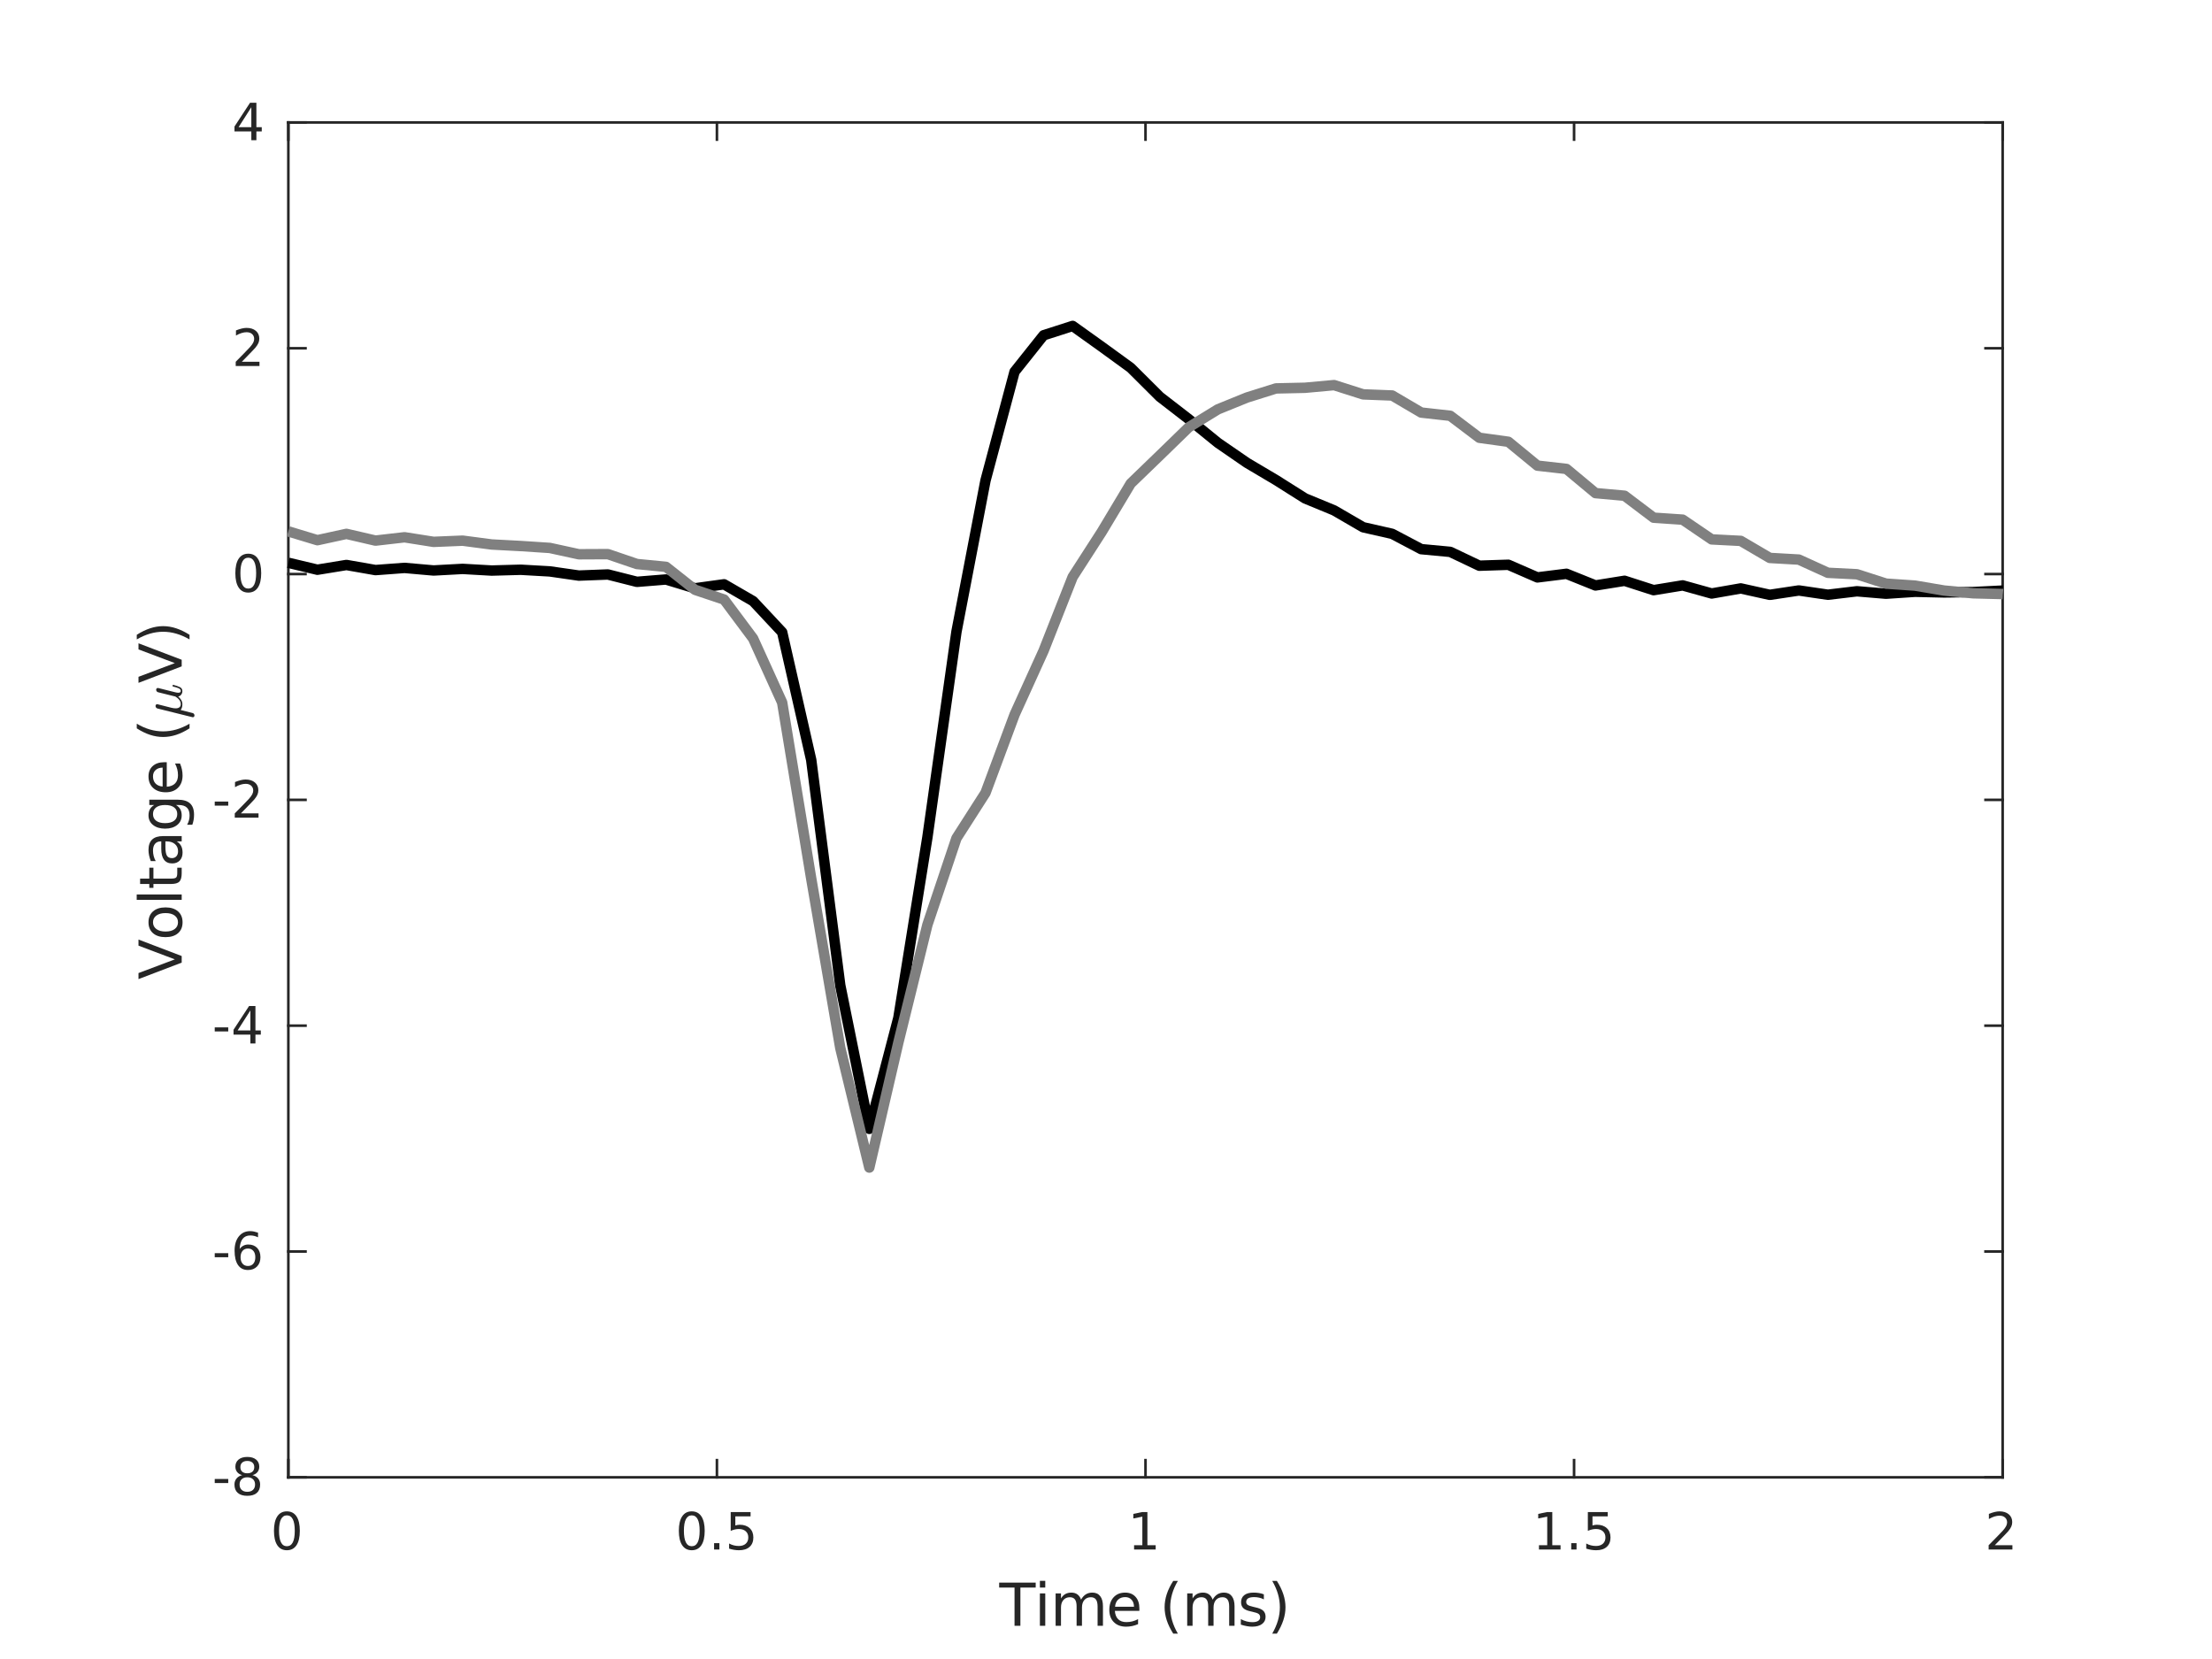
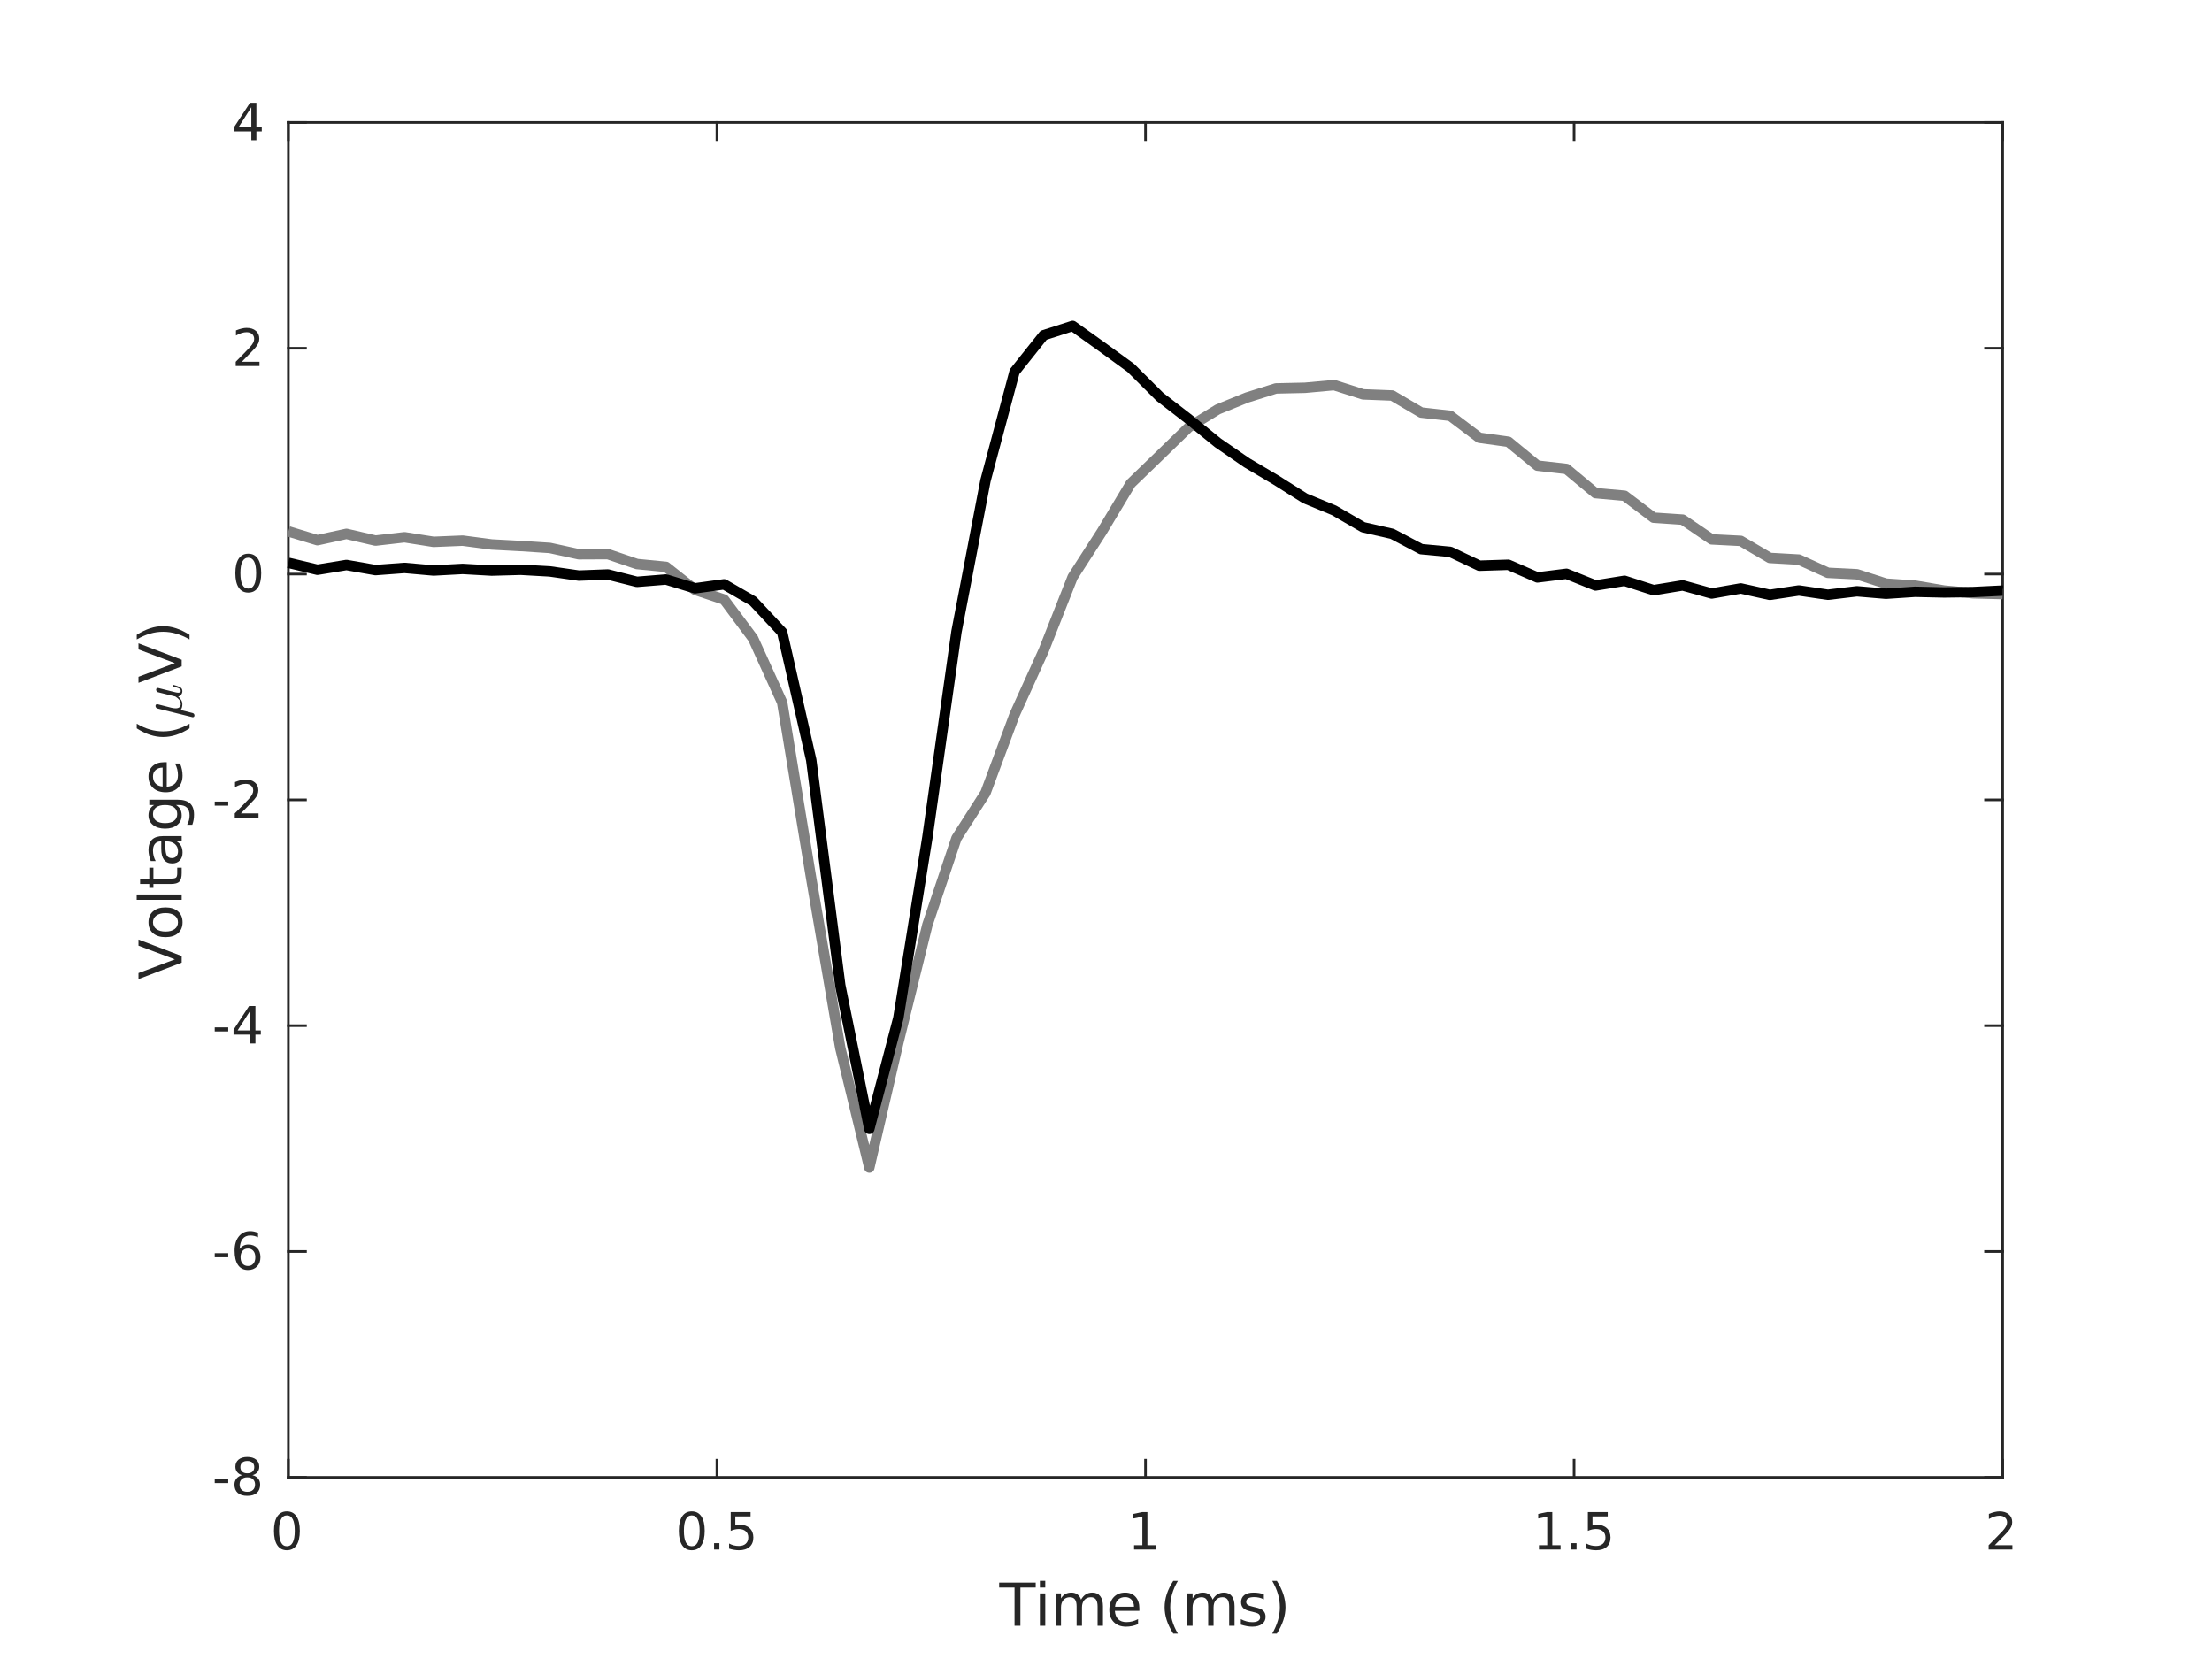
<svg xmlns="http://www.w3.org/2000/svg" style="fill-opacity:1; color-rendering:auto; color-interpolation:auto; text-rendering:auto; stroke:black; stroke-linecap:square; stroke-miterlimit:10; shape-rendering:auto; stroke-opacity:1; fill:black; stroke-dasharray:none; font-weight:normal; stroke-width:1; font-family:'Dialog'; font-style:normal; stroke-linejoin:miter; font-size:12px; stroke-dashoffset:0; image-rendering:auto;" width="560" height="420">
  <defs id="genericDefs" />
  <g>
    <defs id="defs1">
      <clipPath clipPathUnits="userSpaceOnUse" id="clipPath1">
        <path d="M0 0 L560 0 L560 420 L0 420 L0 0 Z" />
      </clipPath>
    </defs>
    <g style="fill:white; stroke:white;">
      <rect x="0" y="0" width="560" style="clip-path:url(#clipPath1); stroke:none;" height="420" />
    </g>
    <g style="fill:white; text-rendering:optimizeSpeed; color-rendering:optimizeSpeed; image-rendering:optimizeSpeed; shape-rendering:crispEdges; stroke:white; color-interpolation:sRGB;">
      <rect x="0" width="560" height="420" y="0" style="stroke:none;" />
      <path style="stroke:none;" d="M73 374 L507 374 L507 31 L73 31 Z" />
    </g>
    <g style="fill:rgb(38,38,38); text-rendering:geometricPrecision; image-rendering:optimizeQuality; color-rendering:optimizeQuality; stroke-linejoin:round; stroke:rgb(38,38,38); color-interpolation:linearRGB; stroke-width:0.66;">
      <line y2="374" style="fill:none;" x1="73" x2="507" y1="374" />
      <line y2="31" style="fill:none;" x1="73" x2="507" y1="31" />
      <line y2="369.66" style="fill:none;" x1="73" x2="73" y1="374" />
      <line y2="369.66" style="fill:none;" x1="181.5" x2="181.5" y1="374" />
      <line y2="369.66" style="fill:none;" x1="290" x2="290" y1="374" />
      <line y2="369.66" style="fill:none;" x1="398.5" x2="398.5" y1="374" />
      <line y2="369.66" style="fill:none;" x1="507" x2="507" y1="374" />
      <line y2="35.34" style="fill:none;" x1="73" x2="73" y1="31" />
      <line y2="35.34" style="fill:none;" x1="181.5" x2="181.5" y1="31" />
      <line y2="35.34" style="fill:none;" x1="290" x2="290" y1="31" />
      <line y2="35.34" style="fill:none;" x1="398.5" x2="398.5" y1="31" />
      <line y2="35.34" style="fill:none;" x1="507" x2="507" y1="31" />
    </g>
    <g transform="translate(73,379.2778)" style="font-size:13.194px; fill:rgb(38,38,38); text-rendering:geometricPrecision; image-rendering:optimizeQuality; color-rendering:optimizeQuality; font-family:'SansSerif'; stroke:rgb(38,38,38); color-interpolation:linearRGB;">
      <path style="stroke:none;" d="M-0.375 4.359 Q-1.359 4.359 -1.859 5.336 Q-2.359 6.312 -2.359 8.266 Q-2.359 10.219 -1.859 11.195 Q-1.359 12.172 -0.375 12.172 Q0.625 12.172 1.125 11.195 Q1.625 10.219 1.625 8.266 Q1.625 6.312 1.125 5.336 Q0.625 4.359 -0.375 4.359 ZM-0.375 3.344 Q1.219 3.344 2.062 4.609 Q2.906 5.875 2.906 8.266 Q2.906 10.656 2.062 11.922 Q1.219 13.188 -0.375 13.188 Q-1.953 13.188 -2.797 11.922 Q-3.641 10.656 -3.641 8.266 Q-3.641 5.875 -2.797 4.609 Q-1.953 3.344 -0.375 3.344 Z" />
    </g>
    <g transform="translate(181.5,379.2778)" style="font-size:13.194px; fill:rgb(38,38,38); text-rendering:geometricPrecision; image-rendering:optimizeQuality; color-rendering:optimizeQuality; font-family:'SansSerif'; stroke:rgb(38,38,38); color-interpolation:linearRGB;">
      <path style="stroke:none;" d="M-6.375 4.359 Q-7.359 4.359 -7.859 5.336 Q-8.359 6.312 -8.359 8.266 Q-8.359 10.219 -7.859 11.195 Q-7.359 12.172 -6.375 12.172 Q-5.375 12.172 -4.875 11.195 Q-4.375 10.219 -4.375 8.266 Q-4.375 6.312 -4.875 5.336 Q-5.375 4.359 -6.375 4.359 ZM-6.375 3.344 Q-4.781 3.344 -3.938 4.609 Q-3.094 5.875 -3.094 8.266 Q-3.094 10.656 -3.938 11.922 Q-4.781 13.188 -6.375 13.188 Q-7.953 13.188 -8.797 11.922 Q-9.641 10.656 -9.641 8.266 Q-9.641 5.875 -8.797 4.609 Q-7.953 3.344 -6.375 3.344 ZM-0.719 11.391 L0.625 11.391 L0.625 13 L-0.719 13 L-0.719 11.391 ZM3.489 3.516 L8.52 3.516 L8.52 4.609 L4.66 4.609 L4.66 6.922 Q4.942 6.828 5.223 6.781 Q5.504 6.734 5.77 6.734 Q7.364 6.734 8.293 7.602 Q9.223 8.469 9.223 9.953 Q9.223 11.484 8.27 12.336 Q7.317 13.188 5.582 13.188 Q4.989 13.188 4.364 13.086 Q3.739 12.984 3.082 12.781 L3.082 11.484 Q3.66 11.797 4.27 11.953 Q4.879 12.109 5.551 12.109 Q6.66 12.109 7.301 11.531 Q7.942 10.953 7.942 9.953 Q7.942 8.969 7.301 8.391 Q6.66 7.812 5.551 7.812 Q5.035 7.812 4.527 7.93 Q4.02 8.047 3.489 8.281 L3.489 3.516 Z" />
    </g>
    <g transform="translate(290,379.2778)" style="font-size:13.194px; fill:rgb(38,38,38); text-rendering:geometricPrecision; image-rendering:optimizeQuality; color-rendering:optimizeQuality; font-family:'SansSerif'; stroke:rgb(38,38,38); color-interpolation:linearRGB;">
      <path style="stroke:none;" d="M-2.891 11.922 L-0.797 11.922 L-0.797 4.688 L-3.078 5.141 L-3.078 3.984 L-0.812 3.516 L0.484 3.516 L0.484 11.922 L2.578 11.922 L2.578 13 L-2.891 13 L-2.891 11.922 Z" />
    </g>
    <g transform="translate(398.5,379.2778)" style="font-size:13.194px; fill:rgb(38,38,38); text-rendering:geometricPrecision; image-rendering:optimizeQuality; color-rendering:optimizeQuality; font-family:'SansSerif'; stroke:rgb(38,38,38); color-interpolation:linearRGB;">
      <path style="stroke:none;" d="M-8.891 11.922 L-6.797 11.922 L-6.797 4.688 L-9.078 5.141 L-9.078 3.984 L-6.812 3.516 L-5.516 3.516 L-5.516 11.922 L-3.422 11.922 L-3.422 13 L-8.891 13 L-8.891 11.922 ZM-0.719 11.391 L0.625 11.391 L0.625 13 L-0.719 13 L-0.719 11.391 ZM3.489 3.516 L8.52 3.516 L8.52 4.609 L4.66 4.609 L4.66 6.922 Q4.942 6.828 5.223 6.781 Q5.504 6.734 5.77 6.734 Q7.364 6.734 8.293 7.602 Q9.223 8.469 9.223 9.953 Q9.223 11.484 8.27 12.336 Q7.317 13.188 5.582 13.188 Q4.989 13.188 4.364 13.086 Q3.739 12.984 3.082 12.781 L3.082 11.484 Q3.66 11.797 4.27 11.953 Q4.879 12.109 5.551 12.109 Q6.66 12.109 7.301 11.531 Q7.942 10.953 7.942 9.953 Q7.942 8.969 7.301 8.391 Q6.66 7.812 5.551 7.812 Q5.035 7.812 4.527 7.93 Q4.02 8.047 3.489 8.281 L3.489 3.516 Z" />
    </g>
    <g transform="translate(507,379.2778)" style="font-size:13.194px; fill:rgb(38,38,38); text-rendering:geometricPrecision; image-rendering:optimizeQuality; color-rendering:optimizeQuality; font-family:'SansSerif'; stroke:rgb(38,38,38); color-interpolation:linearRGB;">
      <path style="stroke:none;" d="M-2 11.922 L2.469 11.922 L2.469 13 L-3.547 13 L-3.547 11.922 Q-2.812 11.172 -1.555 9.898 Q-0.297 8.625 0.031 8.25 Q0.641 7.562 0.883 7.078 Q1.125 6.594 1.125 6.141 Q1.125 5.375 0.602 4.906 Q0.078 4.438 -0.781 4.438 Q-1.391 4.438 -2.055 4.641 Q-2.719 4.844 -3.484 5.281 L-3.484 3.984 Q-2.703 3.672 -2.031 3.508 Q-1.359 3.344 -0.812 3.344 Q0.672 3.344 1.547 4.086 Q2.422 4.828 2.422 6.062 Q2.422 6.641 2.203 7.164 Q1.984 7.688 1.406 8.391 Q1.25 8.578 0.398 9.461 Q-0.453 10.344 -2 11.922 Z" />
    </g>
    <g transform="translate(290.0002,397.5972)" style="font-size:14.514px; fill:rgb(38,38,38); text-rendering:geometricPrecision; image-rendering:optimizeQuality; color-rendering:optimizeQuality; font-family:'SansSerif'; stroke:rgb(38,38,38); color-interpolation:linearRGB;">
      <path style="stroke:none;" d="M-37.047 3.062 L-27.797 3.062 L-27.797 4.312 L-31.672 4.312 L-31.672 14 L-33.156 14 L-33.156 4.312 L-37.047 4.312 L-37.047 3.062 ZM-26.737 5.797 L-25.377 5.797 L-25.377 14 L-26.737 14 L-26.737 5.797 ZM-26.737 2.609 L-25.377 2.609 L-25.377 4.312 L-26.737 4.312 L-26.737 2.609 ZM-16.317 7.375 Q-15.802 6.469 -15.099 6.031 Q-14.396 5.594 -13.442 5.594 Q-12.161 5.594 -11.466 6.492 Q-10.771 7.391 -10.771 9.047 L-10.771 14 L-12.13 14 L-12.13 9.094 Q-12.13 7.906 -12.552 7.336 Q-12.974 6.766 -13.817 6.766 Q-14.864 6.766 -15.474 7.461 Q-16.083 8.156 -16.083 9.359 L-16.083 14 L-17.442 14 L-17.442 9.094 Q-17.442 7.906 -17.856 7.336 Q-18.27 6.766 -19.145 6.766 Q-20.177 6.766 -20.786 7.469 Q-21.395 8.172 -21.395 9.359 L-21.395 14 L-22.755 14 L-22.755 5.797 L-21.395 5.797 L-21.395 7.078 Q-20.942 6.312 -20.294 5.953 Q-19.645 5.594 -18.755 5.594 Q-17.864 5.594 -17.239 6.047 Q-16.614 6.5 -16.317 7.375 ZM-1.552 9.562 L-1.552 10.219 L-7.755 10.219 Q-7.661 11.609 -6.911 12.336 Q-6.161 13.062 -4.833 13.062 Q-4.052 13.062 -3.325 12.875 Q-2.599 12.688 -1.88 12.312 L-1.88 13.578 Q-2.599 13.891 -3.365 14.055 Q-4.13 14.219 -4.911 14.219 Q-6.864 14.219 -8.013 13.07 Q-9.161 11.922 -9.161 9.984 Q-9.161 7.969 -8.075 6.781 Q-6.989 5.594 -5.146 5.594 Q-3.49 5.594 -2.521 6.664 Q-1.552 7.734 -1.552 9.562 ZM-2.911 9.172 Q-2.927 8.062 -3.529 7.398 Q-4.13 6.734 -5.13 6.734 Q-6.255 6.734 -6.935 7.375 Q-7.614 8.016 -7.708 9.172 L-2.911 9.172 ZM8.197 2.625 Q7.212 4.297 6.736 5.945 Q6.259 7.594 6.259 9.297 Q6.259 10.984 6.736 12.641 Q7.212 14.297 8.197 15.984 L7.025 15.984 Q5.915 14.25 5.377 12.594 Q4.837 10.938 4.837 9.297 Q4.837 7.656 5.377 6 Q5.915 4.344 7.025 2.625 L8.197 2.625 ZM16.994 7.375 Q17.51 6.469 18.213 6.031 Q18.916 5.594 19.869 5.594 Q21.151 5.594 21.846 6.492 Q22.541 7.391 22.541 9.047 L22.541 14 L21.182 14 L21.182 9.094 Q21.182 7.906 20.76 7.336 Q20.338 6.766 19.494 6.766 Q18.448 6.766 17.838 7.461 Q17.229 8.156 17.229 9.359 L17.229 14 L15.869 14 L15.869 9.094 Q15.869 7.906 15.455 7.336 Q15.041 6.766 14.166 6.766 Q13.135 6.766 12.526 7.469 Q11.916 8.172 11.916 9.359 L11.916 14 L10.557 14 L10.557 5.797 L11.916 5.797 L11.916 7.078 Q12.369 6.312 13.018 5.953 Q13.666 5.594 14.557 5.594 Q15.447 5.594 16.073 6.047 Q16.698 6.5 16.994 7.375 ZM29.963 6.031 L29.963 7.312 Q29.4 7.016 28.783 6.875 Q28.166 6.734 27.51 6.734 Q26.494 6.734 25.994 7.039 Q25.494 7.344 25.494 7.953 Q25.494 8.422 25.854 8.688 Q26.213 8.953 27.307 9.203 L27.76 9.312 Q29.197 9.609 29.799 10.172 Q30.4 10.734 30.4 11.734 Q30.4 12.875 29.502 13.547 Q28.604 14.219 27.01 14.219 Q26.354 14.219 25.643 14.086 Q24.932 13.953 24.135 13.703 L24.135 12.312 Q24.885 12.703 25.611 12.891 Q26.338 13.078 27.041 13.078 Q27.994 13.078 28.51 12.758 Q29.025 12.438 29.025 11.844 Q29.025 11.297 28.65 11 Q28.275 10.703 27.025 10.438 L26.557 10.328 Q25.307 10.062 24.752 9.516 Q24.197 8.969 24.197 8.016 Q24.197 6.859 25.018 6.227 Q25.838 5.594 27.338 5.594 Q28.088 5.594 28.752 5.703 Q29.416 5.812 29.963 6.031 ZM32.08 2.625 L33.252 2.625 Q34.346 4.344 34.892 6 Q35.439 7.656 35.439 9.297 Q35.439 10.938 34.892 12.594 Q34.346 14.25 33.252 15.984 L32.08 15.984 Q33.049 14.297 33.533 12.641 Q34.017 10.984 34.017 9.297 Q34.017 7.594 33.533 5.945 Q33.049 4.297 32.08 2.625 Z" />
    </g>
    <g style="fill:rgb(38,38,38); text-rendering:geometricPrecision; image-rendering:optimizeQuality; color-rendering:optimizeQuality; stroke-linejoin:round; stroke:rgb(38,38,38); color-interpolation:linearRGB; stroke-width:0.66;">
      <line y2="31" style="fill:none;" x1="73" x2="73" y1="374" />
      <line y2="31" style="fill:none;" x1="507" x2="507" y1="374" />
      <line y2="374" style="fill:none;" x1="73" x2="77.34" y1="374" />
      <line y2="316.833" style="fill:none;" x1="73" x2="77.34" y1="316.833" />
      <line y2="259.667" style="fill:none;" x1="73" x2="77.34" y1="259.667" />
      <line y2="202.5" style="fill:none;" x1="73" x2="77.34" y1="202.5" />
      <line y2="145.333" style="fill:none;" x1="73" x2="77.34" y1="145.333" />
      <line y2="88.167" style="fill:none;" x1="73" x2="77.34" y1="88.167" />
      <line y2="31" style="fill:none;" x1="73" x2="77.34" y1="31" />
      <line y2="374" style="fill:none;" x1="507" x2="502.66" y1="374" />
      <line y2="316.833" style="fill:none;" x1="507" x2="502.66" y1="316.833" />
      <line y2="259.667" style="fill:none;" x1="507" x2="502.66" y1="259.667" />
      <line y2="202.5" style="fill:none;" x1="507" x2="502.66" y1="202.5" />
      <line y2="145.333" style="fill:none;" x1="507" x2="502.66" y1="145.333" />
      <line y2="88.167" style="fill:none;" x1="507" x2="502.66" y1="88.167" />
      <line y2="31" style="fill:none;" x1="507" x2="502.66" y1="31" />
    </g>
    <g transform="translate(67.7222,374)" style="font-size:13.194px; fill:rgb(38,38,38); text-rendering:geometricPrecision; image-rendering:optimizeQuality; color-rendering:optimizeQuality; font-family:'SansSerif'; stroke:rgb(38,38,38); color-interpolation:linearRGB;">
      <path style="stroke:none;" d="M-13.359 0.422 L-9.938 0.422 L-9.938 1.453 L-13.359 1.453 L-13.359 0.422 ZM-5.116 0 Q-6.023 0 -6.546 0.492 Q-7.069 0.984 -7.069 1.828 Q-7.069 2.688 -6.546 3.18 Q-6.023 3.672 -5.116 3.672 Q-4.194 3.672 -3.671 3.18 Q-3.148 2.688 -3.148 1.828 Q-3.148 0.984 -3.671 0.492 Q-4.194 0 -5.116 0 ZM-6.398 -0.547 Q-7.21 -0.75 -7.671 -1.312 Q-8.132 -1.875 -8.132 -2.688 Q-8.132 -3.828 -7.327 -4.492 Q-6.523 -5.156 -5.116 -5.156 Q-3.695 -5.156 -2.89 -4.492 Q-2.085 -3.828 -2.085 -2.688 Q-2.085 -1.875 -2.546 -1.312 Q-3.007 -0.75 -3.82 -0.547 Q-2.898 -0.328 -2.382 0.297 Q-1.866 0.922 -1.866 1.828 Q-1.866 3.219 -2.702 3.953 Q-3.538 4.688 -5.116 4.688 Q-6.679 4.688 -7.523 3.953 Q-8.366 3.219 -8.366 1.828 Q-8.366 0.922 -7.843 0.297 Q-7.319 -0.328 -6.398 -0.547 ZM-6.866 -2.578 Q-6.866 -1.828 -6.405 -1.422 Q-5.944 -1.016 -5.116 -1.016 Q-4.288 -1.016 -3.82 -1.422 Q-3.351 -1.828 -3.351 -2.578 Q-3.351 -3.312 -3.82 -3.727 Q-4.288 -4.141 -5.116 -4.141 Q-5.944 -4.141 -6.405 -3.727 Q-6.866 -3.312 -6.866 -2.578 Z" />
    </g>
    <g transform="translate(67.7222,316.8333)" style="font-size:13.194px; fill:rgb(38,38,38); text-rendering:geometricPrecision; image-rendering:optimizeQuality; color-rendering:optimizeQuality; font-family:'SansSerif'; stroke:rgb(38,38,38); color-interpolation:linearRGB;">
      <path style="stroke:none;" d="M-13.359 0.422 L-9.938 0.422 L-9.938 1.453 L-13.359 1.453 L-13.359 0.422 ZM-4.944 -0.75 Q-5.819 -0.75 -6.319 -0.156 Q-6.819 0.438 -6.819 1.453 Q-6.819 2.484 -6.319 3.078 Q-5.819 3.672 -4.944 3.672 Q-4.085 3.672 -3.585 3.078 Q-3.085 2.484 -3.085 1.453 Q-3.085 0.438 -3.585 -0.156 Q-4.085 -0.75 -4.944 -0.75 ZM-2.398 -4.766 L-2.398 -3.594 Q-2.882 -3.828 -3.374 -3.945 Q-3.866 -4.062 -4.351 -4.062 Q-5.616 -4.062 -6.288 -3.211 Q-6.96 -2.359 -7.054 -0.625 Q-6.679 -1.172 -6.116 -1.469 Q-5.554 -1.766 -4.866 -1.766 Q-3.445 -1.766 -2.616 -0.898 Q-1.788 -0.031 -1.788 1.453 Q-1.788 2.922 -2.655 3.805 Q-3.523 4.688 -4.944 4.688 Q-6.601 4.688 -7.468 3.422 Q-8.335 2.156 -8.335 -0.234 Q-8.335 -2.469 -7.265 -3.812 Q-6.194 -5.156 -4.398 -5.156 Q-3.929 -5.156 -3.437 -5.055 Q-2.945 -4.953 -2.398 -4.766 Z" />
    </g>
    <g transform="translate(67.7222,259.6667)" style="font-size:13.194px; fill:rgb(38,38,38); text-rendering:geometricPrecision; image-rendering:optimizeQuality; color-rendering:optimizeQuality; font-family:'SansSerif'; stroke:rgb(38,38,38); color-interpolation:linearRGB;">
      <path style="stroke:none;" d="M-13.359 0.422 L-9.938 0.422 L-9.938 1.453 L-13.359 1.453 L-13.359 0.422 ZM-4.335 -3.859 L-7.569 1.203 L-4.335 1.203 L-4.335 -3.859 ZM-4.663 -4.984 L-3.054 -4.984 L-3.054 1.203 L-1.694 1.203 L-1.694 2.266 L-3.054 2.266 L-3.054 4.5 L-4.335 4.5 L-4.335 2.266 L-8.601 2.266 L-8.601 1.031 L-4.663 -4.984 Z" />
    </g>
    <g transform="translate(67.7222,202.5)" style="font-size:13.194px; fill:rgb(38,38,38); text-rendering:geometricPrecision; image-rendering:optimizeQuality; color-rendering:optimizeQuality; font-family:'SansSerif'; stroke:rgb(38,38,38); color-interpolation:linearRGB;">
      <path style="stroke:none;" d="M-13.359 0.422 L-9.938 0.422 L-9.938 1.453 L-13.359 1.453 L-13.359 0.422 ZM-6.741 3.422 L-2.273 3.422 L-2.273 4.5 L-8.288 4.5 L-8.288 3.422 Q-7.554 2.672 -6.296 1.398 Q-5.038 0.125 -4.71 -0.25 Q-4.101 -0.938 -3.859 -1.422 Q-3.616 -1.906 -3.616 -2.359 Q-3.616 -3.125 -4.14 -3.594 Q-4.663 -4.062 -5.523 -4.062 Q-6.132 -4.062 -6.796 -3.859 Q-7.46 -3.656 -8.226 -3.219 L-8.226 -4.516 Q-7.444 -4.828 -6.773 -4.992 Q-6.101 -5.156 -5.554 -5.156 Q-4.069 -5.156 -3.195 -4.414 Q-2.32 -3.672 -2.32 -2.438 Q-2.32 -1.859 -2.538 -1.336 Q-2.757 -0.812 -3.335 -0.109 Q-3.491 0.078 -4.343 0.961 Q-5.194 1.844 -6.741 3.422 Z" />
    </g>
    <g transform="translate(67.7222,145.3333)" style="font-size:13.194px; fill:rgb(38,38,38); text-rendering:geometricPrecision; image-rendering:optimizeQuality; color-rendering:optimizeQuality; font-family:'SansSerif'; stroke:rgb(38,38,38); color-interpolation:linearRGB;">
      <path style="stroke:none;" d="M-4.875 -4.141 Q-5.859 -4.141 -6.359 -3.164 Q-6.859 -2.188 -6.859 -0.234 Q-6.859 1.719 -6.359 2.695 Q-5.859 3.672 -4.875 3.672 Q-3.875 3.672 -3.375 2.695 Q-2.875 1.719 -2.875 -0.234 Q-2.875 -2.188 -3.375 -3.164 Q-3.875 -4.141 -4.875 -4.141 ZM-4.875 -5.156 Q-3.281 -5.156 -2.438 -3.891 Q-1.594 -2.625 -1.594 -0.234 Q-1.594 2.156 -2.438 3.422 Q-3.281 4.688 -4.875 4.688 Q-6.453 4.688 -7.297 3.422 Q-8.141 2.156 -8.141 -0.234 Q-8.141 -2.625 -7.297 -3.891 Q-6.453 -5.156 -4.875 -5.156 Z" />
    </g>
    <g transform="translate(67.7222,88.1667)" style="font-size:13.194px; fill:rgb(38,38,38); text-rendering:geometricPrecision; image-rendering:optimizeQuality; color-rendering:optimizeQuality; font-family:'SansSerif'; stroke:rgb(38,38,38); color-interpolation:linearRGB;">
      <path style="stroke:none;" d="M-6.5 3.422 L-2.031 3.422 L-2.031 4.5 L-8.047 4.5 L-8.047 3.422 Q-7.312 2.672 -6.055 1.398 Q-4.797 0.125 -4.469 -0.25 Q-3.859 -0.938 -3.617 -1.422 Q-3.375 -1.906 -3.375 -2.359 Q-3.375 -3.125 -3.898 -3.594 Q-4.422 -4.062 -5.281 -4.062 Q-5.891 -4.062 -6.555 -3.859 Q-7.219 -3.656 -7.984 -3.219 L-7.984 -4.516 Q-7.203 -4.828 -6.531 -4.992 Q-5.859 -5.156 -5.312 -5.156 Q-3.828 -5.156 -2.953 -4.414 Q-2.078 -3.672 -2.078 -2.438 Q-2.078 -1.859 -2.297 -1.336 Q-2.516 -0.812 -3.094 -0.109 Q-3.25 0.078 -4.102 0.961 Q-4.953 1.844 -6.5 3.422 Z" />
    </g>
    <g transform="translate(67.7222,31)" style="font-size:13.194px; fill:rgb(38,38,38); text-rendering:geometricPrecision; image-rendering:optimizeQuality; color-rendering:optimizeQuality; font-family:'SansSerif'; stroke:rgb(38,38,38); color-interpolation:linearRGB;">
      <path style="stroke:none;" d="M-4.094 -3.859 L-7.328 1.203 L-4.094 1.203 L-4.094 -3.859 ZM-4.422 -4.984 L-2.812 -4.984 L-2.812 1.203 L-1.453 1.203 L-1.453 2.266 L-2.812 2.266 L-2.812 4.5 L-4.094 4.5 L-4.094 2.266 L-8.359 2.266 L-8.359 1.031 L-4.422 -4.984 Z" />
    </g>
    <g transform="translate(46,248) rotate(-90)" style="font-size:14.514px; fill:rgb(38,38,38); text-rendering:geometricPrecision; image-rendering:optimizeQuality; color-rendering:optimizeQuality; font-family:'SansSerif'; stroke:rgb(38,38,38); color-interpolation:linearRGB;">
      <path style="stroke:none;" d="M4.297 0 L0.125 -10.938 L1.656 -10.938 L5.125 -1.734 L8.594 -10.938 L10.141 -10.938 L5.969 0 L4.297 0 ZM14.513 -7.266 Q13.435 -7.266 12.802 -6.414 Q12.169 -5.562 12.169 -4.094 Q12.169 -2.625 12.794 -1.781 Q13.419 -0.938 14.513 -0.938 Q15.591 -0.938 16.216 -1.781 Q16.841 -2.625 16.841 -4.094 Q16.841 -5.547 16.216 -6.406 Q15.591 -7.266 14.513 -7.266 ZM14.513 -8.406 Q16.263 -8.406 17.271 -7.258 Q18.279 -6.109 18.279 -4.094 Q18.279 -2.078 17.271 -0.93 Q16.263 0.219 14.513 0.219 Q12.747 0.219 11.747 -0.93 Q10.747 -2.078 10.747 -4.094 Q10.747 -6.109 11.747 -7.258 Q12.747 -8.406 14.513 -8.406 ZM20.197 -11.391 L21.556 -11.391 L21.556 0 L20.197 0 L20.197 -11.391 ZM25.569 -10.531 L25.569 -8.203 L28.335 -8.203 L28.335 -7.156 L25.569 -7.156 L25.569 -2.703 Q25.569 -1.703 25.843 -1.414 Q26.116 -1.125 26.96 -1.125 L28.335 -1.125 L28.335 0 L26.96 0 Q25.397 0 24.803 -0.586 Q24.21 -1.172 24.21 -2.703 L24.21 -7.156 L23.225 -7.156 L23.225 -8.203 L24.21 -8.203 L24.21 -10.531 L25.569 -10.531 ZM33.645 -4.125 Q32.02 -4.125 31.387 -3.75 Q30.754 -3.375 30.754 -2.469 Q30.754 -1.766 31.223 -1.344 Q31.692 -0.922 32.504 -0.922 Q33.629 -0.922 34.309 -1.711 Q34.989 -2.5 34.989 -3.828 L34.989 -4.125 L33.645 -4.125 ZM36.333 -4.688 L36.333 0 L34.989 0 L34.989 -1.25 Q34.52 -0.5 33.833 -0.141 Q33.145 0.219 32.145 0.219 Q30.895 0.219 30.153 -0.492 Q29.411 -1.203 29.411 -2.391 Q29.411 -3.766 30.332 -4.469 Q31.254 -5.172 33.098 -5.172 L34.989 -5.172 L34.989 -5.312 Q34.989 -6.234 34.379 -6.75 Q33.77 -7.266 32.661 -7.266 Q31.957 -7.266 31.286 -7.094 Q30.614 -6.922 30.004 -6.578 L30.004 -7.828 Q30.739 -8.109 31.442 -8.258 Q32.145 -8.406 32.801 -8.406 Q34.583 -8.406 35.458 -7.484 Q36.333 -6.562 36.333 -4.688 ZM44.202 -4.203 Q44.202 -5.656 43.601 -6.461 Q42.999 -7.266 41.906 -7.266 Q40.812 -7.266 40.21 -6.461 Q39.609 -5.656 39.609 -4.203 Q39.609 -2.734 40.21 -1.93 Q40.812 -1.125 41.906 -1.125 Q42.999 -1.125 43.601 -1.93 Q44.202 -2.734 44.202 -4.203 ZM45.546 -1.016 Q45.546 1.078 44.617 2.102 Q43.687 3.125 41.765 3.125 Q41.062 3.125 40.429 3.016 Q39.796 2.906 39.202 2.688 L39.202 1.375 Q39.796 1.703 40.374 1.852 Q40.952 2 41.562 2 Q42.89 2 43.546 1.312 Q44.202 0.625 44.202 -0.781 L44.202 -1.438 Q43.781 -0.719 43.132 -0.359 Q42.484 0 41.577 0 Q40.062 0 39.14 -1.148 Q38.218 -2.297 38.218 -4.203 Q38.218 -6.094 39.14 -7.25 Q40.062 -8.406 41.577 -8.406 Q42.484 -8.406 43.132 -8.047 Q43.781 -7.688 44.202 -6.953 L44.202 -8.203 L45.546 -8.203 L45.546 -1.016 ZM55.032 -4.438 L55.032 -3.781 L48.828 -3.781 Q48.922 -2.391 49.672 -1.664 Q50.422 -0.938 51.75 -0.938 Q52.532 -0.938 53.258 -1.125 Q53.985 -1.312 54.703 -1.688 L54.703 -0.422 Q53.985 -0.109 53.219 0.055 Q52.453 0.219 51.672 0.219 Q49.719 0.219 48.571 -0.93 Q47.422 -2.078 47.422 -4.016 Q47.422 -6.031 48.508 -7.219 Q49.594 -8.406 51.438 -8.406 Q53.094 -8.406 54.063 -7.336 Q55.032 -6.266 55.032 -4.438 ZM53.672 -4.828 Q53.657 -5.938 53.055 -6.602 Q52.453 -7.266 51.453 -7.266 Q50.328 -7.266 49.649 -6.625 Q48.969 -5.984 48.875 -4.828 L53.672 -4.828 ZM64.78 -11.375 Q63.796 -9.703 63.319 -8.055 Q62.843 -6.406 62.843 -4.703 Q62.843 -3.016 63.319 -1.359 Q63.796 0.297 64.78 1.984 L63.608 1.984 Q62.499 0.25 61.96 -1.406 Q61.421 -3.062 61.421 -4.703 Q61.421 -6.344 61.96 -8 Q62.499 -9.656 63.608 -11.375 L64.78 -11.375 Z" />
    </g>
    <g transform="translate(46,182) rotate(-90)" style="font-size:14.514px; fill:rgb(38,38,38); text-rendering:geometricPrecision; image-rendering:optimizeQuality; color-rendering:optimizeQuality; font-family:'mwb_cmmi10'; stroke:rgb(38,38,38); color-interpolation:linearRGB;">
      <path style="stroke:none;" d="M0.422 2.812 Q0.422 2.734 0.438 2.703 L2.641 -6.156 Q2.703 -6.359 2.875 -6.492 Q3.047 -6.625 3.266 -6.625 Q3.453 -6.625 3.586 -6.516 Q3.719 -6.406 3.719 -6.219 Q3.719 -6.172 3.719 -6.141 Q3.719 -6.109 3.703 -6.094 L2.812 -2.578 Q2.672 -1.953 2.672 -1.5 Q2.672 -0.938 2.938 -0.586 Q3.203 -0.234 3.734 -0.234 Q4.828 -0.234 5.656 -1.594 Q5.656 -1.609 5.664 -1.617 Q5.672 -1.625 5.672 -1.641 L6.75 -5.984 Q6.797 -6.188 6.984 -6.328 Q7.172 -6.469 7.391 -6.469 Q7.562 -6.469 7.695 -6.352 Q7.828 -6.234 7.828 -6.047 Q7.828 -5.953 7.812 -5.922 L6.734 -1.609 Q6.625 -1.172 6.625 -0.875 Q6.625 -0.234 7.062 -0.234 Q7.531 -0.234 7.773 -0.812 Q8.016 -1.391 8.188 -2.203 Q8.219 -2.297 8.312 -2.297 L8.484 -2.297 Q8.547 -2.297 8.586 -2.25 Q8.625 -2.203 8.625 -2.141 Q8.359 -1.094 8.047 -0.461 Q7.734 0.172 7.031 0.172 Q6.547 0.172 6.156 -0.117 Q5.766 -0.406 5.656 -0.891 Q5.281 -0.422 4.781 -0.125 Q4.281 0.172 3.719 0.172 Q2.781 0.172 2.25 -0.266 L1.484 2.766 Q1.438 2.969 1.266 3.102 Q1.094 3.234 0.875 3.234 Q0.688 3.234 0.555 3.125 Q0.422 3.016 0.422 2.812 Z" />
    </g>
    <g transform="translate(46,173) rotate(-90)" style="font-size:14.514px; fill:rgb(38,38,38); text-rendering:geometricPrecision; image-rendering:optimizeQuality; color-rendering:optimizeQuality; font-family:'SansSerif'; stroke:rgb(38,38,38); color-interpolation:linearRGB;">
      <path style="stroke:none;" d="M4.297 0 L0.125 -10.938 L1.656 -10.938 L5.125 -1.734 L8.594 -10.938 L10.141 -10.938 L5.969 0 L4.297 0 ZM11.122 -11.375 L12.294 -11.375 Q13.388 -9.656 13.935 -8 Q14.482 -6.344 14.482 -4.703 Q14.482 -3.062 13.935 -1.406 Q13.388 0.25 12.294 1.984 L11.122 1.984 Q12.091 0.297 12.575 -1.359 Q13.06 -3.016 13.06 -4.703 Q13.06 -6.406 12.575 -8.055 Q12.091 -9.703 11.122 -11.375 Z" />
    </g>
-     <g style="stroke-linecap:butt; text-rendering:geometricPrecision; color-rendering:optimizeQuality; image-rendering:optimizeQuality; stroke-linejoin:round; color-interpolation:linearRGB; stroke-width:2.639;">
-       <path d="M73 142.48 L80.354 144.235 L87.708 143.034 L95.062 144.323 L102.416 143.774 L109.769 144.424 L117.123 144.026 L124.477 144.444 L131.831 144.241 L139.185 144.659 L146.539 145.717 L153.893 145.438 L161.247 147.298 L168.601 146.705 L175.954 148.937 L183.308 147.926 L190.662 152.185 L198.016 160.049 L205.37 192.393 L212.724 249.449 L220.078 285.785 L227.432 257.703 L234.786 211.97 L242.139 159.94 L249.493 121.643 L256.847 94.114 L264.201 84.879 L271.555 82.516 L278.909 87.772 L286.263 93.121 L293.617 100.445 L300.971 106.132 L308.324 112.109 L315.678 117.172 L323.032 121.53 L330.386 126.174 L337.74 129.21 L345.094 133.48 L352.448 135.15 L359.802 139.026 L367.156 139.716 L374.51 143.215 L381.863 142.979 L389.217 146.182 L396.571 145.262 L403.925 148.216 L411.279 147.034 L418.633 149.405 L425.987 148.201 L433.341 150.251 L440.694 148.965 L448.048 150.592 L455.402 149.486 L462.756 150.566 L470.11 149.69 L477.464 150.307 L484.818 149.817 L492.172 149.985 L499.526 149.885 L506.88 149.523 L507.052 149.528" style="fill:none; fill-rule:evenodd;" />
-       <path d="M73 134.53 L80.354 136.759 L87.708 135.156 L95.062 136.862 L102.416 136.019 L109.769 137.181 L117.123 136.876 L124.477 137.844 L131.831 138.238 L139.185 138.717 L146.539 140.319 L153.893 140.285 L161.247 142.791 L168.601 143.505 L175.954 149.32 L183.308 151.781 L190.662 161.64 L198.016 177.851 L205.37 222.405 L212.724 265.292 L220.078 295.586 L227.432 263.936 L234.786 234.127 L242.139 212.21 L249.493 200.718 L256.847 180.942 L264.201 164.739 L271.555 146.082 L278.909 134.67 L286.263 122.402 L293.617 115.299 L300.971 108.15 L308.324 103.633 L315.678 100.644 L323.032 98.334 L330.386 98.17 L337.74 97.497 L345.094 99.839 L352.448 100.127 L359.802 104.445 L367.156 105.265 L374.51 110.826 L381.863 111.842 L389.217 117.88 L396.571 118.715 L403.925 124.839 L411.279 125.502 L418.633 131.062 L425.987 131.556 L433.341 136.556 L440.694 136.933 L448.048 141.247 L455.402 141.666 L462.756 145.012 L470.11 145.381 L477.464 147.753 L484.818 148.258 L492.172 149.506 L499.526 150.198 L506.88 150.385 L507.052 150.4" style="fill:none; fill-rule:evenodd; stroke:gray;" />
+     <g style="stroke-linecap:butt; fill:gray; text-rendering:geometricPrecision; image-rendering:optimizeQuality; color-rendering:optimizeQuality; stroke-linejoin:round; stroke:gray; color-interpolation:linearRGB; stroke-width:2.639;">
+       <path d="M73 134.53 L80.354 136.759 L87.708 135.156 L95.062 136.862 L102.416 136.019 L109.769 137.181 L117.123 136.876 L124.477 137.844 L131.831 138.238 L139.185 138.717 L146.539 140.319 L153.893 140.285 L161.247 142.791 L168.601 143.505 L175.954 149.32 L183.308 151.781 L190.662 161.64 L198.016 177.851 L205.37 222.405 L212.724 265.292 L220.078 295.586 L227.432 263.936 L234.786 234.127 L242.139 212.21 L249.493 200.718 L256.847 180.942 L264.201 164.739 L271.555 146.082 L278.909 134.67 L286.263 122.402 L293.617 115.299 L300.971 108.15 L308.324 103.633 L315.678 100.644 L323.032 98.334 L330.386 98.17 L337.74 97.497 L345.094 99.839 L352.448 100.127 L359.802 104.445 L367.156 105.265 L374.51 110.826 L381.863 111.842 L389.217 117.88 L396.571 118.715 L403.925 124.839 L411.279 125.502 L418.633 131.062 L425.987 131.556 L433.341 136.556 L440.694 136.933 L448.048 141.247 L455.402 141.666 L462.756 145.012 L470.11 145.381 L477.464 147.753 L484.818 148.258 L492.172 149.506 L499.526 150.198 L506.88 150.385 L507.052 150.4" style="fill:none; fill-rule:evenodd;" />
+       <path d="M73 142.48 L80.354 144.235 L87.708 143.034 L95.062 144.323 L102.416 143.774 L109.769 144.424 L117.123 144.026 L124.477 144.444 L131.831 144.241 L139.185 144.659 L146.539 145.717 L153.893 145.438 L161.247 147.298 L168.601 146.705 L175.954 148.937 L183.308 147.926 L190.662 152.185 L198.016 160.049 L205.37 192.393 L212.724 249.449 L220.078 285.785 L227.432 257.703 L234.786 211.97 L242.139 159.94 L249.493 121.643 L256.847 94.114 L264.201 84.879 L271.555 82.516 L278.909 87.772 L286.263 93.121 L293.617 100.445 L300.971 106.132 L308.324 112.109 L315.678 117.172 L323.032 121.53 L330.386 126.174 L337.74 129.21 L345.094 133.48 L352.448 135.15 L359.802 139.026 L367.156 139.716 L374.51 143.215 L381.863 142.979 L389.217 146.182 L396.571 145.262 L403.925 148.216 L411.279 147.034 L418.633 149.405 L425.987 148.201 L433.341 150.251 L440.694 148.965 L448.048 150.592 L455.402 149.486 L462.756 150.566 L470.11 149.69 L477.464 150.307 L484.818 149.817 L492.172 149.985 L499.526 149.885 L506.88 149.523 L507.052 149.528" style="fill:none; fill-rule:evenodd; stroke:black;" />
    </g>
  </g>
</svg>
